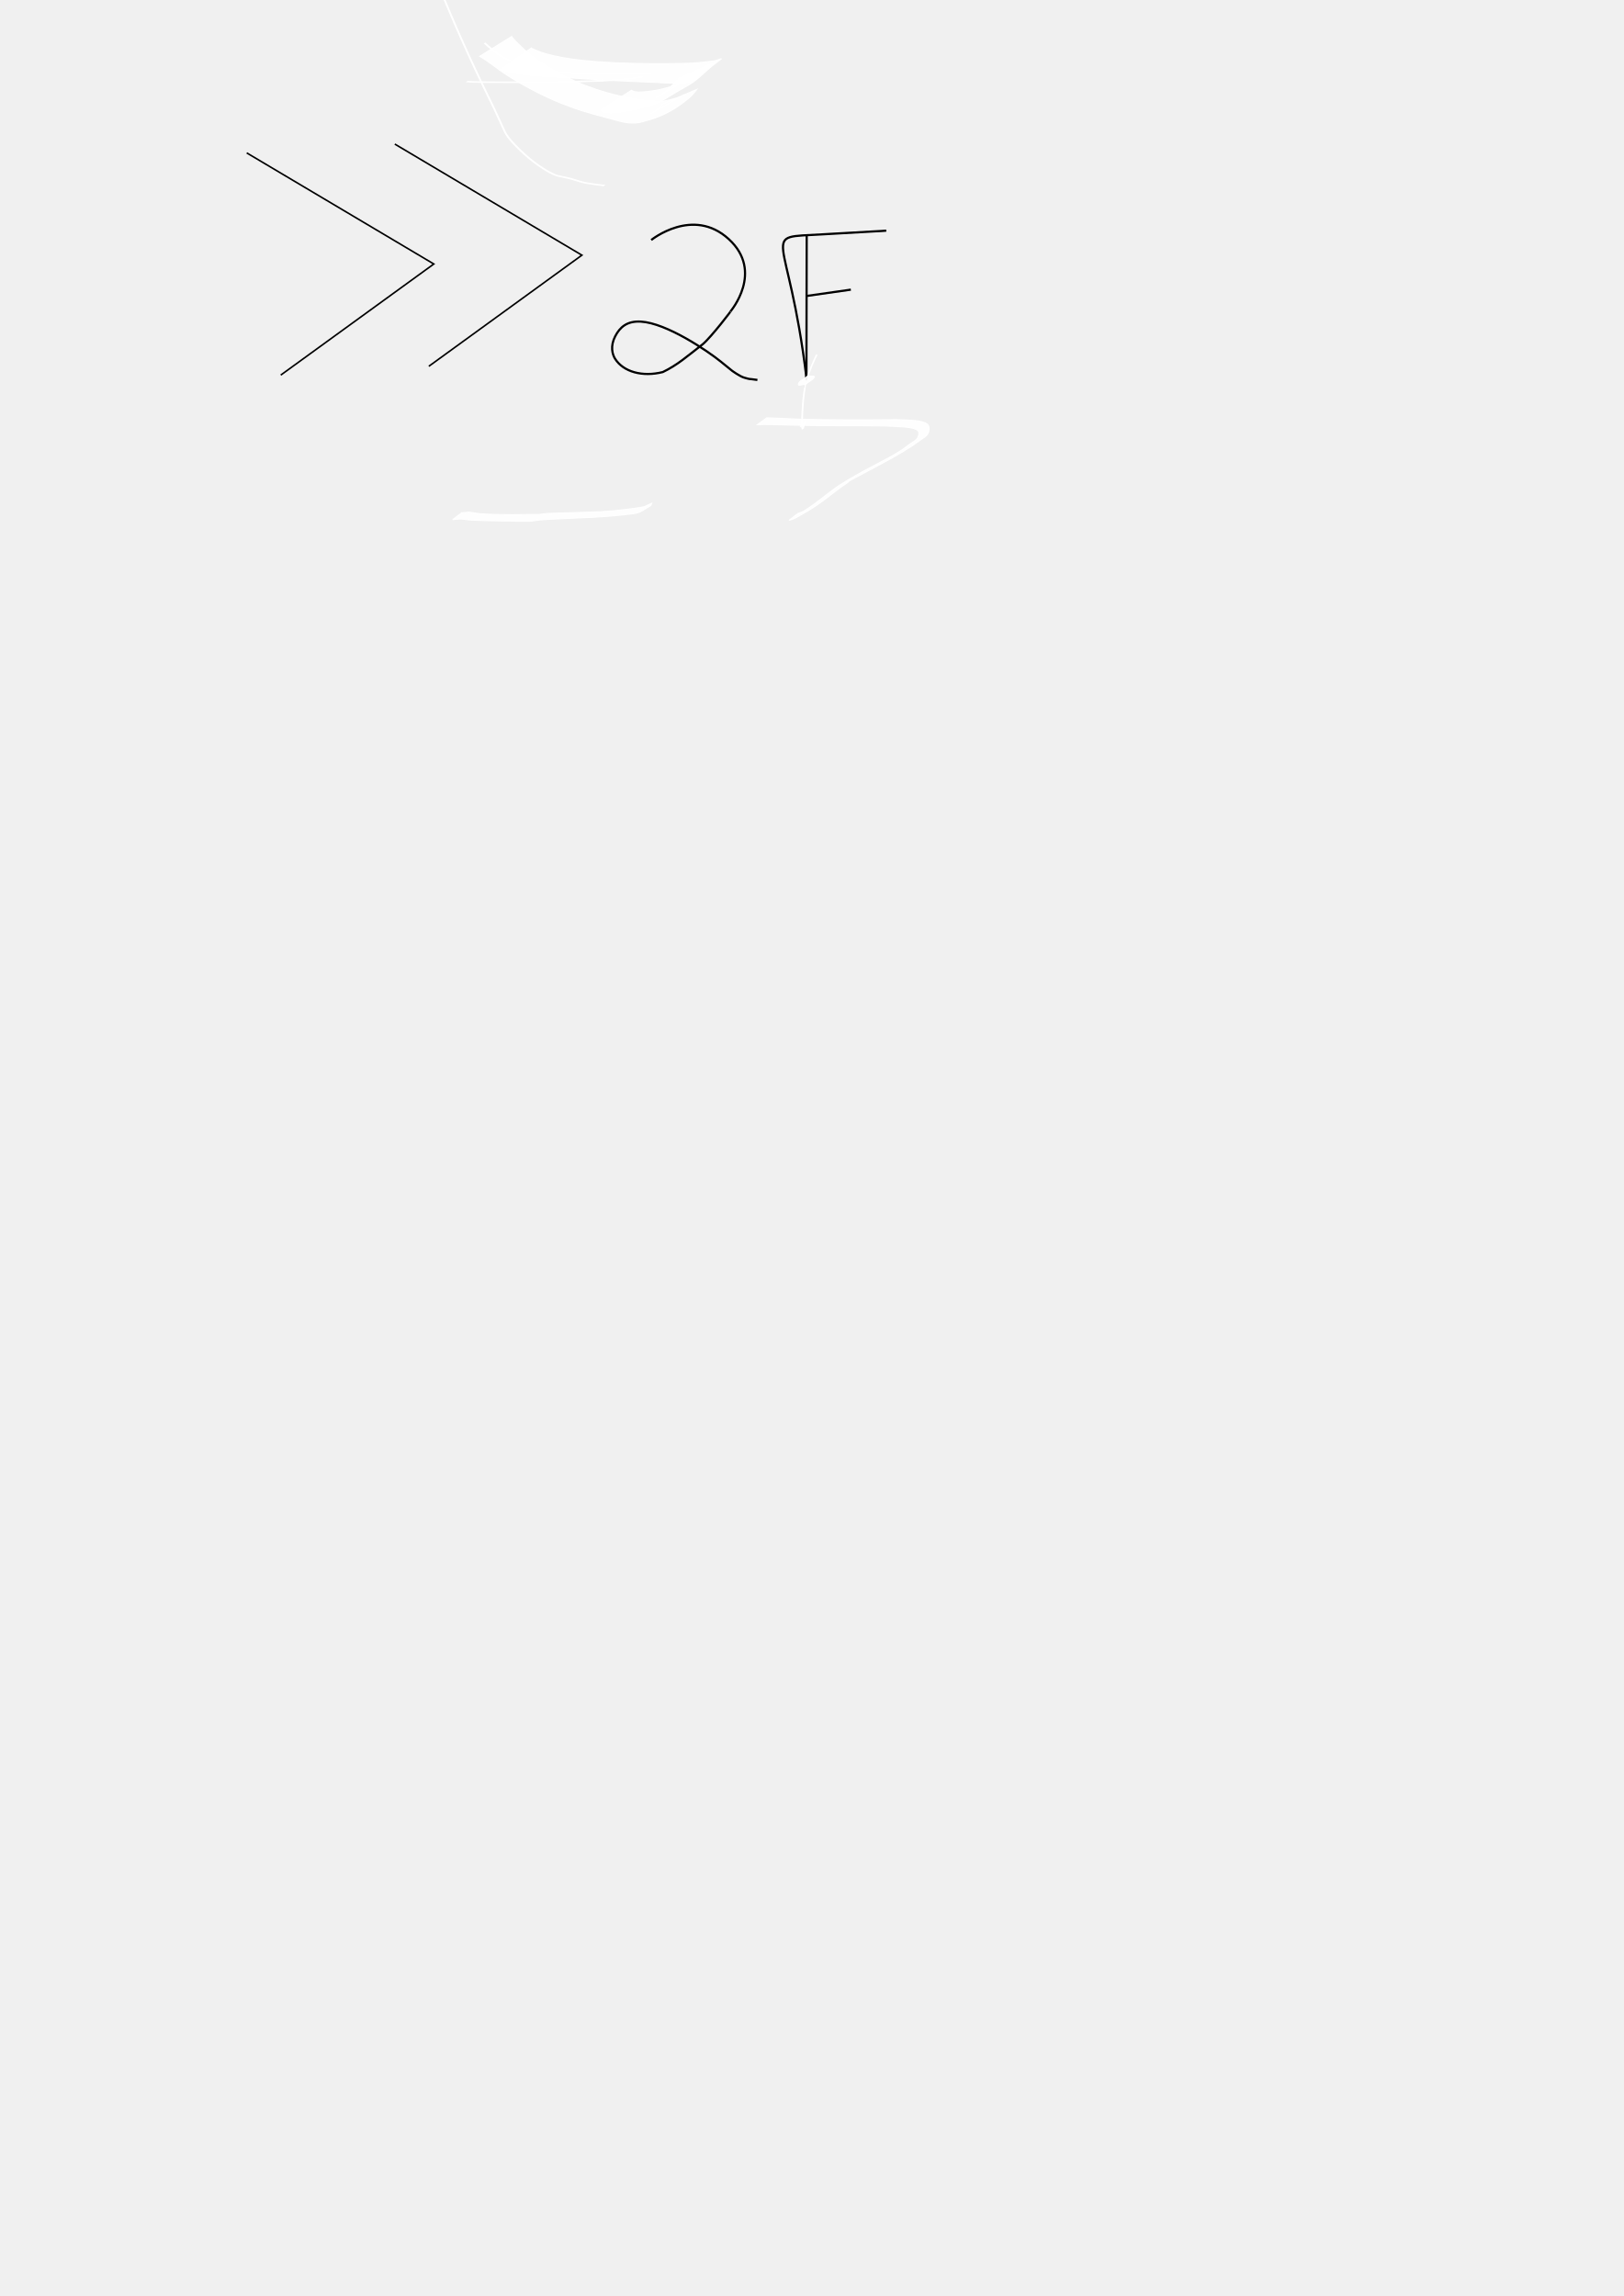
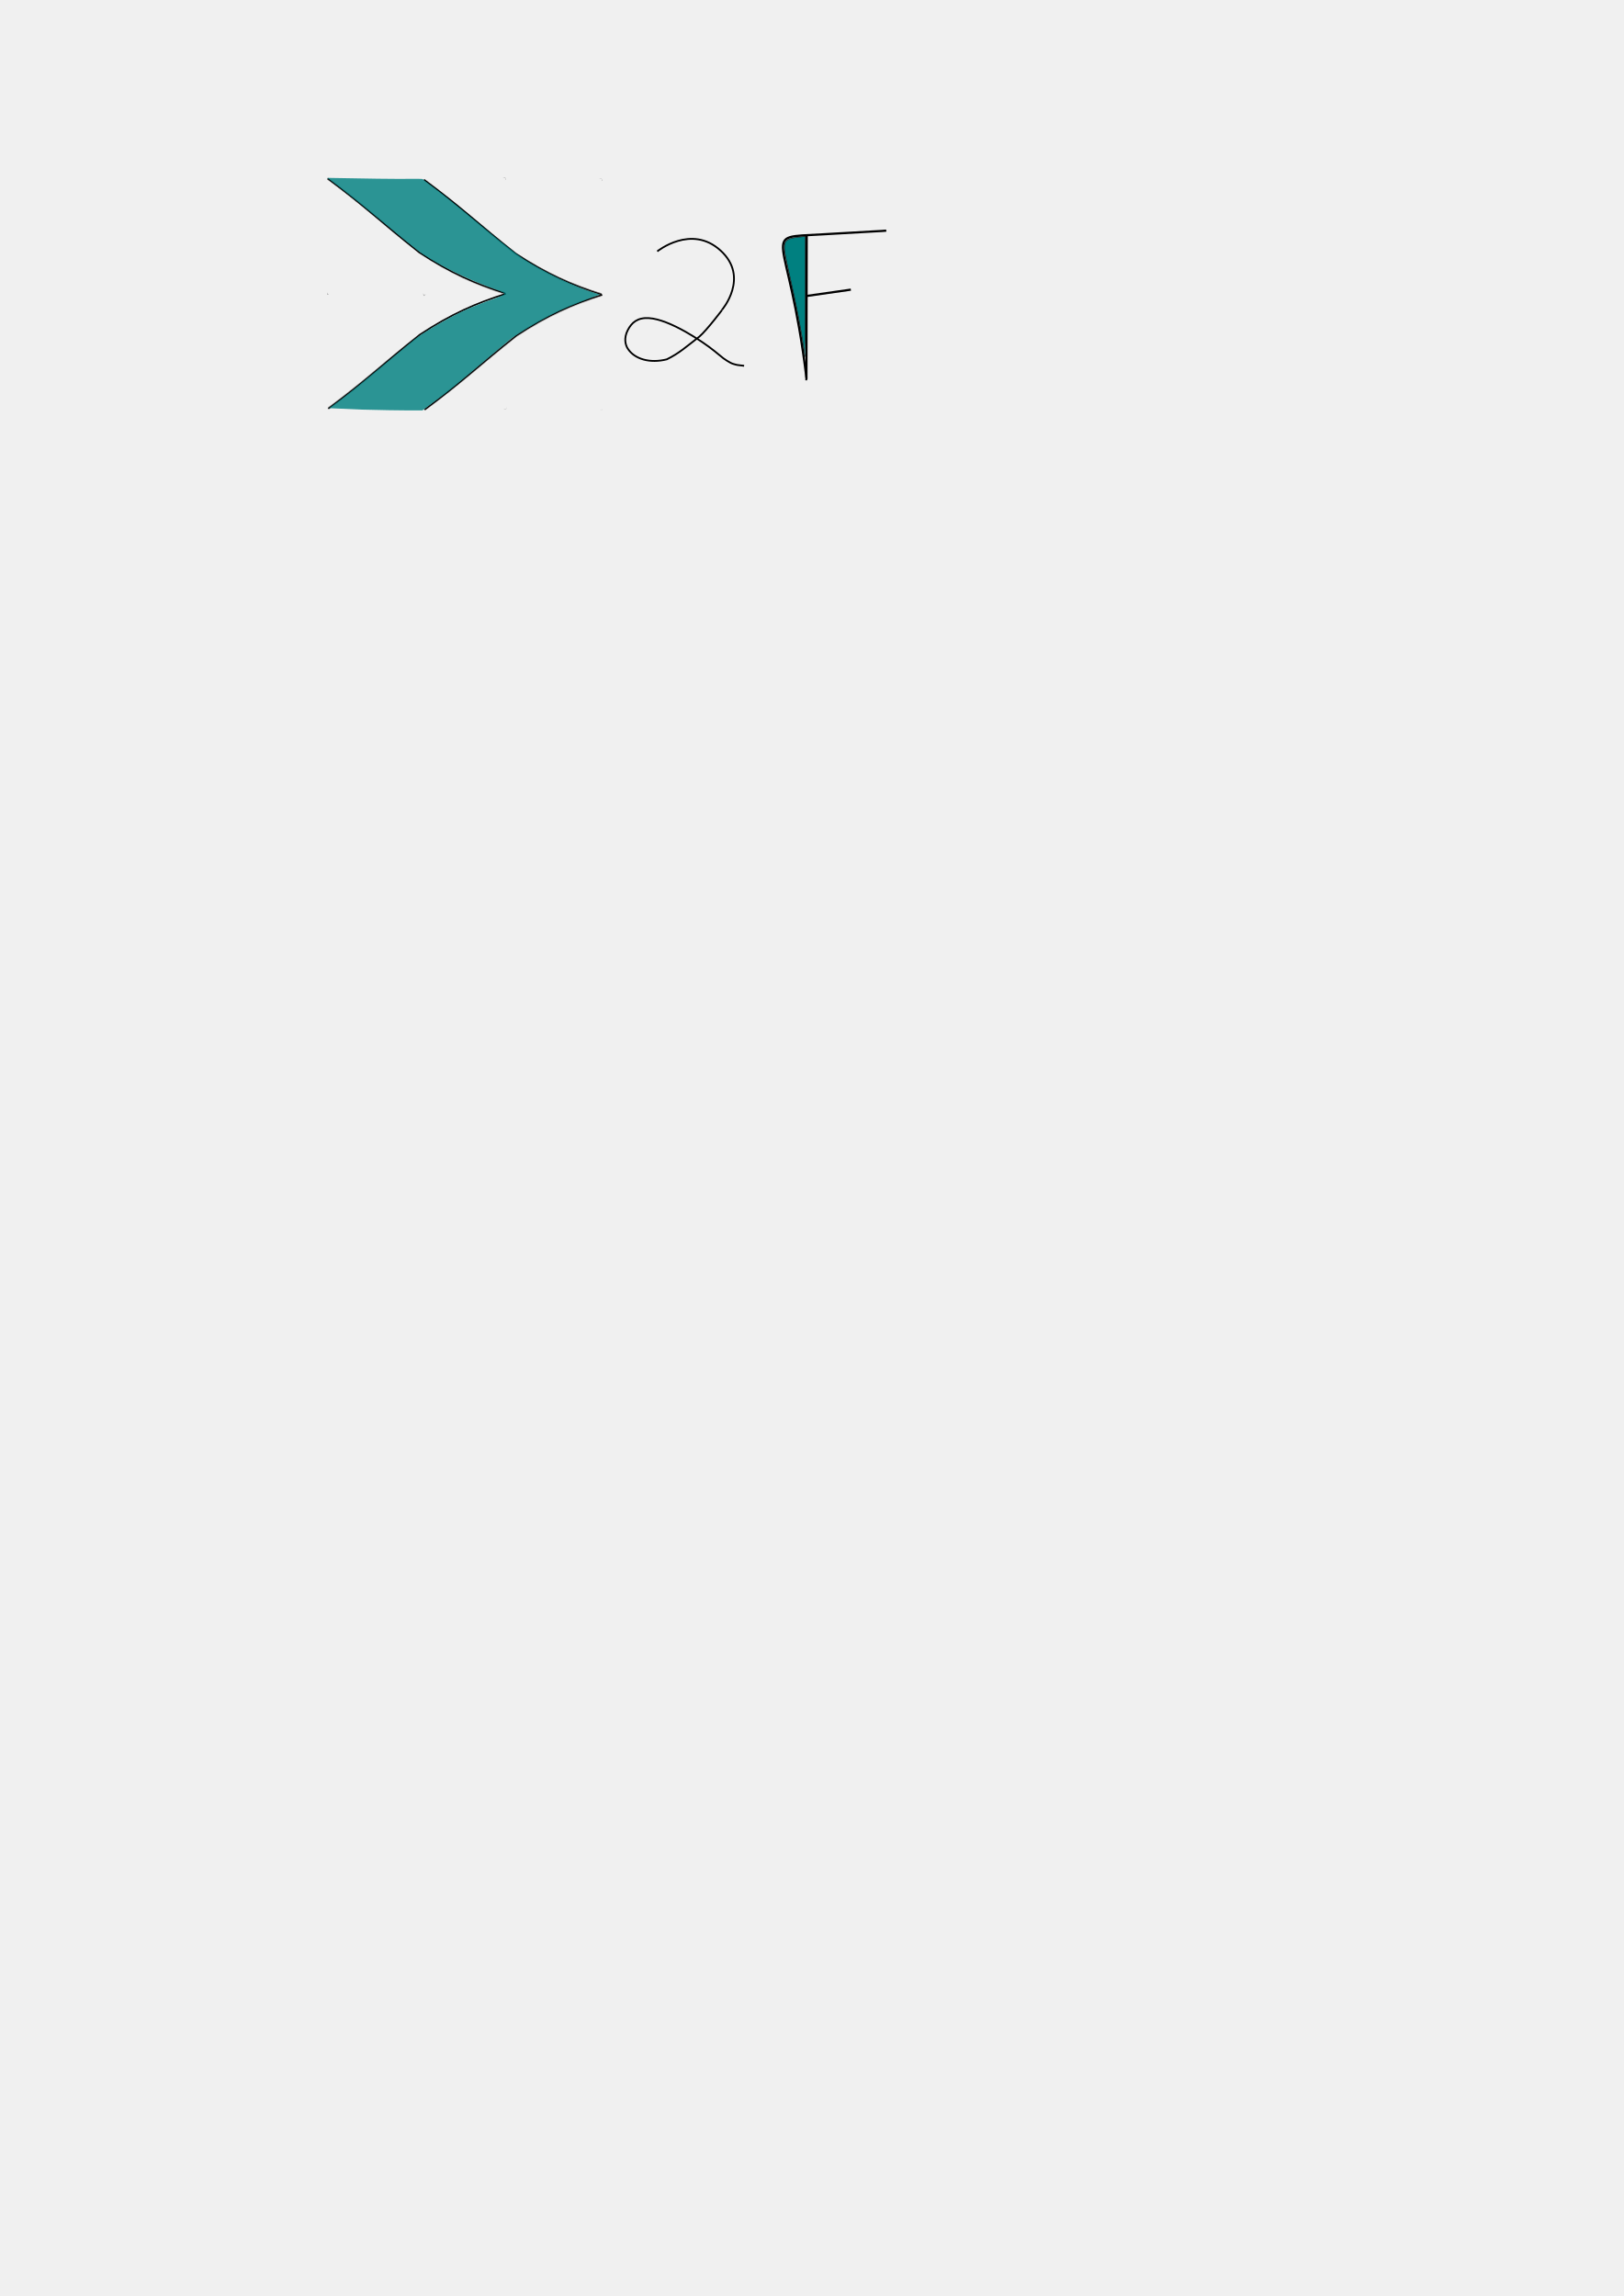
- <svg xmlns="http://www.w3.org/2000/svg" width="210mm" height="297mm" viewBox="0 0 744.094 1052.362" id="svg2" version="1.1">
-   <defs id="defs4" />
+ <svg xmlns="http://www.w3.org/2000/svg" xmlns:xlink="http://www.w3.org/1999/xlink" width="210mm" height="297mm" viewBox="0 0 744.094 1052.362" id="svg2" version="1.1">
+   <defs id="defs4">
+     <pattern xlink:href="#pattern4597" id="pattern5328" patternTransform="translate(172.3043,-202.7638)" />
+     <marker orient="auto" refY="0.0" refX="0.0" id="Arrow1Lend" style="overflow:visible;">
+       <path id="path4259" d="M 0.0,0.0 L 5.0,-5.0 L -12.5,0.0 L 5.0,5.0 L 0.0,0.0 z " style="fill-rule:evenodd;stroke:#000000;stroke-width:1pt;stroke-opacity:1;fill:#000000;fill-opacity:1" transform="scale(0.8) rotate(180) translate(12.5,0)" />
+     </marker>
+     <marker orient="auto" refY="0.0" refX="0.0" id="DotL" style="overflow:visible">
+       <path id="path4317" d="M -2.5,-1.0 C -2.5,1.76 -4.74,4.0 -7.5,4.0 C -10.26,4.0 -12.5,1.76 -12.5,-1.0 C -12.5,-3.76 -10.26,-6.0 -7.5,-6.0 C -4.74,-6.0 -2.5,-3.76 -2.5,-1.0 z " style="fill-rule:evenodd;stroke:#000000;stroke-width:1pt;stroke-opacity:1;fill:#000000;fill-opacity:1" transform="scale(0.8) translate(7.4, 1)" />
+     </marker>
+     <pattern patternUnits="userSpaceOnUse" width="81.836" height="53.328" patternTransform="translate(172.5568,202.2163)" id="pattern4597">
+       <path style="fill:none;fill-rule:evenodd;stroke:#000000;stroke-width:0.727px;stroke-linecap:butt;stroke-linejoin:miter;stroke-opacity:1" d="M 81.727,0.347 C 67.999,4.656 56.383,9.811 42.31,19.081 24.627,33.118 17.783,40.034 0.216,53.036" id="path3338-7" />
+     </pattern>
+   </defs>
  <g id="layer1">
-     <path style="fill:none;fill-rule:evenodd;stroke:#000000;stroke-width:0.727px;stroke-linecap:butt;stroke-linejoin:miter;stroke-opacity:1" d="m 113.066,70.079 c 85.734,50.921 85.734,50.921 85.734,50.921 l -70.146,50.921" id="path3336" />
-     <path id="path3338" d="m 180.93,66.038 c 85.734,50.921 85.734,50.921 85.734,50.921 l -70.146,50.921" style="fill:none;fill-rule:evenodd;stroke:#000000;stroke-width:0.727px;stroke-linecap:butt;stroke-linejoin:miter;stroke-opacity:1" />
-     <path style="fill:none;fill-rule:evenodd;stroke:#000000;stroke-width:1px;stroke-linecap:butt;stroke-linejoin:miter;stroke-opacity:1" d="m 298.444,110.012 c 0,0 19.05,-15.454 35.479,-0.454 16.429,15 0.796,33.221 0.796,33.221 1.632,-1.869 -8.74,11.72 -12.66,14.979 -7.143,5.536 -11.472,9.467 -18.301,12.768 -9.319,2.36 -18.077,-0.071 -21.878,-6.071 -1.27,-2.005 -2.313,-5.781 0.061,-10.35 2.136,-4.11 5.356,-7.055 11.724,-6.697 11.826,0.663 30.62,13.443 36.609,18.297 l 5.177,4.196 c 0,0 3.606,2.66 5.668,3.215 3.411,0.919 0.603,0.268 5.985,1.028" id="path3350" />
-     <path style="fill:none;fill-rule:evenodd;stroke:#000000;stroke-width:1px;stroke-linecap:butt;stroke-linejoin:miter;stroke-opacity:1" d="m 369.685,107.698 -0.126,66.131 0.357,0" id="path3352" />
-     <path style="fill:none;fill-rule:evenodd;stroke:#000000;stroke-width:1px;stroke-linecap:butt;stroke-linejoin:miter;stroke-opacity:1" d="m 369.916,135.614 20,-2.857" id="path3354" />
-     <path style="fill:none;fill-rule:evenodd;stroke:#000000;stroke-width:1px;stroke-linecap:butt;stroke-linejoin:miter;stroke-opacity:1" d="m 369.559,173.114 c -8.35,-69.15 -22.509,-63.92 7.5,-65.714 31.147,-1.862 24.272,-1.295 29.086,-1.69" id="path3356" />
-     <path style="fill:#ffffff;fill-opacity:0.941;stroke:#ffffff;stroke-width:0.482;stroke-miterlimit:4;stroke-dasharray:none;stroke-opacity:1" id="path4177" d="m 351.409,191.523 c 4.058,0.068 8.108,0.331 12.163,0.51 7.853,0.316 15.713,0.364 23.571,0.403 6.925,0.022 13.85,0.025 20.775,-0.057 2.774,-0.12 5.545,0.064 8.315,0.172 2.11,0.161 4.23,0.192 6.275,0.775 1.028,0.334 2.3,0.632 2.902,1.634 0.094,0.156 0.151,0.331 0.226,0.496 0.279,0.929 0.081,1.856 -0.186,2.76 -0.27,0.94 -0.989,1.529 -1.714,2.131 -1.901,1.25 -3.721,2.612 -5.58,3.924 -6.536,4.243 -13.441,7.883 -20.316,11.538 -1.702,0.898 -4.943,2.598 -6.638,3.53 -1.072,0.589 -2.163,1.147 -3.195,1.803 -0.245,0.156 1.045,-0.479 0.821,-0.293 -0.971,0.805 -2.074,1.436 -3.094,2.178 -1.042,0.758 -2.062,1.546 -3.093,2.319 -3.45,2.703 -6.946,5.353 -10.64,7.716 -2.282,1.46 -5.396,3.158 -7.443,4.327 -0.936,0.508 -1.927,0.839 -2.953,1.095 0,0 4.118,-3.161 4.118,-3.161 l 0,0 c 0.949,-0.277 1.874,-0.606 2.744,-1.085 -0.939,0.559 -1.882,1.113 -2.817,1.677 -0.621,0.375 1.256,-0.726 1.873,-1.108 3.796,-2.347 7.381,-5.01 10.88,-7.776 1.384,-1.048 4.661,-3.572 6.141,-4.517 5.453,-3.482 11.109,-6.606 16.856,-9.57 7.132,-3.801 7.841,-4.054 12.06,-6.823 1.813,-1.284 3.543,-2.675 5.442,-3.833 0.661,-0.52 1.434,-1.04 1.762,-1.845 0.337,-0.745 0.521,-1.595 0.39,-2.409 -0.51,-1.196 -1.652,-1.423 -2.805,-1.785 -2.019,-0.515 -4.107,-0.563 -6.177,-0.702 -2.685,-0.104 -5.365,-0.348 -8.054,-0.337 -6.848,-0.081 -13.697,-0.075 -20.546,-0.113 -7.898,-0.05 -15.797,-0.122 -23.694,-0.331 -4.214,-0.121 -8.432,-0.326 -12.647,-0.137 0,0 4.277,-3.107 4.277,-3.107 z" />
-     <path style="fill:#ffffff;fill-opacity:0.941;stroke:#ffffff;stroke-width:0.482;stroke-miterlimit:4;stroke-dasharray:none;stroke-opacity:1" id="path4179" d="m 211.661,235.011 c 0.988,-0.121 1.982,-0.189 2.976,-0.236 0.153,-0.005 0.305,-0.022 0.458,-0.016 0.763,0.031 1.519,0.233 2.268,0.358 1.259,0.209 1.419,0.204 2.794,0.352 4.877,0.399 9.776,0.426 14.667,0.44 2.469,0.01 4.937,-0.044 7.405,-0.074 1.174,-0.013 2.348,-0.011 3.522,-0.008 1.322,0.06 2.623,-0.195 3.929,-0.363 0.528,-0.04 1.055,-0.089 1.583,-0.118 2.401,-0.135 2.68,-0.09 5.303,-0.166 4.447,-0.13 8.893,-0.291 13.34,-0.42 7.794,-0.148 15.546,-0.957 23.248,-2.112 1.187,-0.226 2.421,-0.423 3.546,-0.896 0.284,-0.119 0.611,-0.341 0.875,-0.51 -1.418,0.813 -2.836,1.626 -4.254,2.438 0.255,-0.197 0.409,-0.485 0.546,-0.77 0,0 4.806,-2.246 4.806,-2.246 l 0,0 c -0.097,0.376 -0.265,0.691 -0.447,1.032 -4.316,2.597 -4.657,3.35 -9.001,3.887 -7.577,0.889 -15.182,1.494 -22.81,1.731 -4.555,0.176 -9.103,0.396 -13.654,0.652 -2.279,0.128 -3.368,0.154 -5.53,0.371 -0.556,0.056 -1.108,0.138 -1.663,0.207 -1.342,0.221 -2.681,0.441 -4.047,0.357 -1.171,0.004 -2.342,0.01 -3.513,0.002 -2.382,-0.022 -4.764,-0.09 -7.146,-0.121 -4.932,-0.086 -9.867,-0.144 -14.793,-0.401 -0.557,-0.047 -1.116,-0.084 -1.672,-0.141 -1.329,-0.137 -2.652,-0.456 -3.996,-0.352 -0.997,0.054 -1.996,0.123 -2.977,0.312 0,0 4.239,-3.188 4.239,-3.188 z" />
-     <path style="fill:#ffffff;fill-opacity:0.941;stroke:#ffffff;stroke-width:0.482;stroke-miterlimit:4;stroke-dasharray:none;stroke-opacity:1" id="path4192" d="m 243.419,22.073 c 1.543,0.638 3.038,1.385 4.621,1.924 0.703,0.24 1.416,0.445 2.124,0.668 10.332,2.838 21.092,3.531 31.742,4.118 10.653,0.451 21.321,0.551 31.979,0.273 4.249,-0.024 8.461,-0.561 12.674,-1.037 1.442,-0.116 2.76,-0.692 4.115,-1.14 0,0 -13.524,10.447 -13.524,10.447 l 0,0 c -1.307,0.356 -2.639,0.57 -3.996,0.603 -3.784,0.185 -7.567,0.224 -11.346,-0.114 -10.144,-0.483 -20.3,-0.752 -30.432,-1.477 -6.778,-0.445 -13.559,-0.849 -20.337,-1.291 -4.266,-0.278 -6.431,-0.373 -10.523,-0.864 -1.143,-0.137 -2.279,-0.332 -3.418,-0.498 -0.851,-0.161 -1.706,-0.303 -2.552,-0.484 -1.771,-0.378 -3.484,-1.107 -5.309,-1.178 0,0 14.182,-9.951 14.182,-9.951 z" />
-     <path style="fill:#ffffff;fill-opacity:0.941;stroke:#ffffff;stroke-width:0.482;stroke-miterlimit:4;stroke-dasharray:none;stroke-opacity:1" id="path4194" d="m 327.042,28.694 c -1.191,2.04 -3.086,3.562 -4.81,5.138 -2.057,1.852 -4.162,3.705 -6.584,5.074 -16.108,9.104 -10.301,7.038 -18.75,9.758 -5.537,1.646 -11.253,2.695 -17.015,3.087 -1.21,-0.076 -2.2,-0.015 -3.325,-0.519 -0.439,-0.197 -0.8,-0.535 -1.201,-0.802 0,0 14.026,-9.054 14.026,-9.054 l 0,0 c 0.279,0.15 0.54,0.341 0.837,0.45 0.931,0.344 1.643,0.317 2.641,0.394 5.569,-0.174 10.993,-1.227 16.249,-3.09 6.927,-2.74 3.45,-1.54 -8.296,5.512 -0.649,0.389 1.334,-0.718 1.968,-1.13 1.509,-0.982 2.864,-2.208 4.186,-3.42 1.191,-1.134 2.396,-2.249 3.552,-3.418 0.162,-0.164 0.345,-0.309 0.499,-0.481 0.098,-0.11 0.169,-0.243 0.253,-0.364 0,0 15.768,-7.134 15.768,-7.134 z" />
-     <path style="fill:#ffffff;fill-opacity:0.941;stroke:#ffffff;stroke-width:0.482;stroke-miterlimit:4;stroke-dasharray:none;stroke-opacity:1" id="path4196" d="m 234.457,16.751 c 1.114,1.564 2.519,2.876 3.901,4.196 2.115,2.019 2.934,2.849 5.32,4.671 1.086,0.829 2.227,1.586 3.341,2.378 5.29,3.534 10.855,6.679 16.66,9.292 3.911,1.761 5.194,2.134 9.205,3.575 7.172,2.444 14.586,4.039 22.083,5.065 2.361,0.323 4.737,0.461 7.117,0.417 0.79,-0.069 1.603,0.023 2.39,-0.08 0.157,-0.02 0.308,-0.072 0.462,-0.108 0.182,-0.021 0.364,-0.041 0.546,-0.062 1.672,-0.305 3.283,-0.861 4.922,-1.297 0.821,-0.245 1.621,-0.557 2.362,-0.99 0.198,-0.116 0.777,-0.489 0.577,-0.376 -9.32,5.326 -18.941,10.915 -13.617,7.823 1.276,-0.822 2.387,-1.849 3.416,-2.958 0.194,-0.222 0.388,-0.443 0.582,-0.665 0,0 15.545,-6.621 15.545,-6.621 l 0,0 c -0.184,0.24 -0.368,0.481 -0.553,0.721 -0.541,0.644 -1.049,1.335 -1.646,1.93 -0.165,0.164 -0.356,0.3 -0.521,0.463 -0.859,0.847 -0.021,0.17 -0.908,0.84 -5.345,4.591 -11.761,8.257 -18.578,10.088 -1.747,0.505 -3.496,1.057 -5.312,1.257 -1.152,0.132 -2.315,0.026 -3.472,-2.61e-4 -2.158,-0.172 -4.245,-0.72 -6.321,-1.319 -6.998,-1.911 -14.074,-3.591 -20.862,-6.19 -1.521,-0.584 -3.055,-1.135 -4.562,-1.752 -7.585,-3.108 -14.882,-6.901 -21.887,-11.148 -1.194,-0.775 -2.405,-1.524 -3.583,-2.324 -3.756,-2.55 -7.254,-5.481 -11.181,-7.779 0,0 14.573,-9.048 14.573,-9.048 z" />
-     <path style="fill:#ffffff;fill-opacity:0.941;stroke:#ffffff;stroke-width:0.482;stroke-miterlimit:4;stroke-dasharray:none;stroke-opacity:1" id="path4198" d="m 214.371,37.304 c 3.821,0.281 7.662,0.243 11.491,0.272 9.308,0.029 18.616,0.101 27.922,-0.043 5.619,-0.16 11.245,-0.21 16.862,-0.431 1.826,-0.072 3.648,-0.207 5.473,-0.292 7.785,-0.36 1.985,0.05 9.301,-0.547 3.092,-0.196 6.153,-0.648 9.201,-1.182 0,0 -0.28,0.211 -0.28,0.211 l 0,0 c -3.049,0.532 -6.11,0.982 -9.203,1.179 -2.289,0.187 -7.385,0.619 -9.536,0.718 -1.745,0.081 -3.493,0.062 -5.239,0.12 -1.897,0.063 -3.792,0.19 -5.689,0.242 -3.723,0.103 -7.451,0.021 -11.173,0.188 -9.307,0.144 -18.615,0.072 -27.923,0.043 -3.83,-0.029 -7.672,0.01 -11.494,-0.276 0,0 0.286,-0.202 0.286,-0.202 z" />
-     <path style="fill:#ffffff;fill-opacity:0.941;stroke:#ffffff;stroke-width:0.482;stroke-miterlimit:4;stroke-dasharray:none;stroke-opacity:1" id="path4200" d="m 297.418,33.966 c -0.336,-0.024 -0.672,-0.062 -1.009,-0.072 -1.188,-0.033 -2.377,0 -3.566,0 -2.941,0 -5.883,0 -8.824,0 -4.582,-0.05 -9.166,0.064 -13.748,0 -1.89,-0.027 -3.692,-0.12 -5.577,-0.204 -3.546,-0.189 -7.09,-0.464 -10.629,-0.767 -2.647,-0.315 -5.289,-0.655 -7.935,-0.974 -2.869,-0.209 -5.654,-0.874 -8.33,-1.91 -2.332,-0.978 -4.492,-2.3 -6.783,-3.364 -2.04,-1.001 -3.848,-2.367 -5.569,-3.834 -1.148,-0.92 -2.254,-1.886 -3.345,-2.872 0,0 0.297,-0.184 0.297,-0.184 l 0,0 c 1.091,0.985 2.197,1.951 3.345,2.871 1.719,1.465 3.526,2.829 5.564,3.826 2.29,1.065 4.449,2.386 6.781,3.362 2.675,1.032 5.458,1.694 8.325,1.903 2.646,0.318 5.288,0.66 7.934,0.973 3.538,0.302 7.081,0.579 10.628,0.766 1.9,0.084 3.67,0.176 5.576,0.203 4.582,0.064 9.166,-0.049 13.748,0 2.941,0 5.883,0 8.824,0 1.189,0 2.378,0.031 3.566,0 0.403,-0.011 0.805,-0.048 1.207,-0.072 0,0 -0.481,0.35 -0.481,0.35 z" />
-     <path style="fill:#ffffff;fill-opacity:0.941;stroke:#ffffff;stroke-width:0.482;stroke-miterlimit:4;stroke-dasharray:none;stroke-opacity:1" id="path4202" d="m 201.438,-6.139 c 2.195,5.417 4.448,10.807 6.764,16.174 4.354,10.116 8.958,20.12 13.723,30.048 3.203,6.39 6.255,12.85 9.183,19.37 1.179,2.878 3.345,5.093 5.437,7.325 2.52,2.598 5.227,5.035 8.084,7.26 1.701,1.325 2.505,1.819 4.254,2.987 2.059,1.3 4.15,2.556 6.453,3.368 1.796,0.368 3.582,0.78 5.371,1.185 1.904,0.407 3.72,1.109 5.594,1.624 2.33,0.684 4.754,0.94 7.148,1.296 1.123,0.172 2.253,0.295 3.383,0.41 0,0 -0.285,0.203 -0.285,0.203 l 0,0 c -1.131,-0.116 -2.26,-0.239 -3.384,-0.412 -2.395,-0.356 -4.82,-0.613 -7.15,-1.299 -1.873,-0.516 -3.689,-1.217 -5.593,-1.623 -1.789,-0.405 -3.577,-0.813 -5.373,-1.188 -2.304,-0.816 -4.397,-2.074 -6.458,-3.375 -1.751,-1.171 -2.551,-1.663 -4.256,-2.99 -2.858,-2.226 -5.565,-4.664 -8.086,-7.263 -2.094,-2.235 -4.262,-4.454 -5.443,-7.335 -2.928,-6.52 -5.98,-12.979 -9.183,-19.369 -4.766,-9.929 -9.369,-19.933 -13.724,-30.049 -2.316,-5.366 -4.569,-10.757 -6.764,-16.174 0,0 0.305,-0.171 0.305,-0.171 z" />
-     <path style="fill:#ffffff;fill-opacity:0.941;stroke:#ffffff;stroke-width:0.482;stroke-miterlimit:4;stroke-dasharray:none;stroke-opacity:1" id="path4206" d="m 374.358,162.586 c -0.082,0.209 -0.154,0.423 -0.245,0.628 -0.146,0.329 -0.312,0.648 -0.467,0.973 -0.203,0.442 -0.411,0.882 -0.608,1.327 -0.768,1.73 -1.47,3.479 -2.139,5.25 -2.212,2.635 2.667,1.054 2.282,1.986 -0.665,1.608 -2.846,2.077 -3.927,3.442 -0.404,0.51 -0.221,1.281 -0.323,1.924 -0.341,2.155 -0.317,2.13 -0.585,4.34 -0.403,3.843 -0.573,7.706 -0.671,11.568 1.023,1.19 0.526,0.173 0.073,1.676 -0.02,0.067 0.108,0.562 0.208,0.67 0.022,0.023 0.12,0.016 0.096,-0.005 -0.046,-0.038 -0.114,-0.038 -0.171,-0.057 0.353,-0.959 0.543,-1.958 0.784,-2.946 0,0 0.409,-0.198 0.409,-0.198 l 0,0 c -0.199,1.027 -0.595,1.993 -0.874,3.002 -0.145,0.134 -0.272,0.29 -0.434,0.402 -0.252,0.173 -0.149,-0.499 -0.33,-0.708 -0.868,-0.999 -1.019,0.531 -0.075,-1.679 0.098,-3.863 0.267,-7.726 0.67,-11.571 0.27,-2.229 0.242,-2.168 0.585,-4.341 0.101,-0.643 0.841,-1.533 0.322,-1.926 -0.814,-0.616 -3.175,0.87 -3.06,-0.144 0.267,-2.343 4.658,-2.542 4.703,-5.287 0.668,-1.772 1.37,-3.521 2.138,-5.252 0.197,-0.445 0.405,-0.885 0.608,-1.327 0.156,-0.323 0.321,-0.643 0.468,-0.97 0.092,-0.204 0.165,-0.417 0.247,-0.625 0,0 0.316,-0.15 0.316,-0.15 z" />
+     <g id="g5356" transform="matrix(0.8179248,0,0,0.8179248,57.09873,25.23141)">
+       <path id="path3350" d="m 298.444,110.012 c 0,0 19.05,-15.454 35.479,-0.454 16.429,15 0.796,33.221 0.796,33.221 1.632,-1.869 -8.74,11.72 -12.66,14.979 -7.143,5.536 -11.472,9.467 -18.301,12.768 -9.319,2.36 -18.077,-0.071 -21.878,-6.071 -1.27,-2.005 -2.313,-5.781 0.061,-10.35 2.136,-4.11 5.356,-7.055 11.724,-6.697 11.826,0.663 30.62,13.443 36.609,18.297 l 5.177,4.196 c 0,0 3.606,2.66 5.668,3.215 3.411,0.919 0.603,0.268 5.985,1.028" style="fill:none;fill-rule:evenodd;stroke:#000000;stroke-width:1px;stroke-linecap:butt;stroke-linejoin:miter;stroke-opacity:1" />
+     </g>
+     <g id="g4589">
+       <g id="g4592" />
+     </g>
+     <g id="g5338" transform="translate(-22.4177,-67.93276)">
+       <rect id="rect4600" y="202.216" x="172.557" height="53.328" width="81.836" style="fill:url(#pattern4597);stroke:none" />
+       <rect transform="scale(1,-1)" style="fill:url(#pattern5328);stroke:none" width="81.836" height="53.328" x="172.304" y="-202.764" id="rect5326" />
+     </g>
+     <g id="g5342" transform="translate(21.71828,-67.42768)">
+       <rect style="fill:url(#pattern4597);stroke:none" width="81.836" height="53.328" x="172.557" y="202.216" id="rect5344" />
+       <rect id="rect5346" y="-202.764" x="172.304" height="53.328" width="81.836" style="fill:url(#pattern5328);stroke:none" transform="scale(1,-1)" />
+     </g>
+     <g id="g5398">
+       <path id="path3354" d="m 369.916,135.614 20,-2.857" style="fill:none;fill-rule:evenodd;stroke:#000000;stroke-width:1px;stroke-linecap:butt;stroke-linejoin:miter;stroke-opacity:1" />
+       <g id="g5359">
+         <path style="fill:none;fill-rule:evenodd;stroke:#000000;stroke-width:1px;stroke-linecap:butt;stroke-linejoin:miter;stroke-opacity:1" d="m 369.685,107.698 -0.126,66.131 0.357,0" id="path3352" />
+         <path style="fill:none;fill-rule:evenodd;stroke:#000000;stroke-width:1px;stroke-linecap:butt;stroke-linejoin:miter;stroke-opacity:1" d="m 369.559,173.114 c -8.35,-69.15 -22.509,-63.92 7.5,-65.714 31.147,-1.862 24.272,-1.295 29.086,-1.69" id="path3356" />
+       </g>
+       <path id="path5363" d="m 368.578,161.289 c -1.034,-8.001 -3.422,-20.581 -6.364,-33.524 -2.282,-10.041 -2.749,-12.497 -2.749,-14.453 0,-3.253 1.551,-4.232 7.513,-4.741 l 2.083,-0.178 0,27.679 c 0,15.224 -0.037,27.679 -0.083,27.679 -0.045,0 -0.226,-1.108 -0.401,-2.462 z" style="fill:#008080;fill-opacity:1;stroke:#000000;stroke-width:0.253;stroke-linecap:round;stroke-linejoin:miter;stroke-miterlimit:16.5;stroke-dasharray:none;stroke-opacity:1" />
+     </g>
+     <path style="fill:#008080;fill-opacity:0.819;stroke:none;stroke-width:0.505;stroke-linecap:round;stroke-linejoin:miter;stroke-miterlimit:16.5;stroke-dasharray:none;stroke-opacity:1" d="m 165.499,187.729 -14.687,-0.646 5.975,-4.386 c 2.637,-1.935 10.622,-8.511 17.844,-14.479 7.223,-5.968 14.155,-11.69 15.405,-12.716 3.623,-2.973 16.15,-10.23 22.94,-13.289 3.429,-1.545 8.998,-3.756 12.375,-4.914 3.565,-1.222 6.063,-2.342 5.955,-2.67 -0.102,-0.311 -1.418,-0.992 -2.924,-1.513 -10.928,-3.785 -22.479,-9.127 -30.958,-14.317 -5.434,-3.326 -5.451,-3.339 -22.035,-17.071 -7.084,-5.865 -15.459,-12.637 -18.612,-15.049 l -6.743,-5.142 22.99,0.379 c 12.087,0.199 20.599,-0.07 20.691,0.171 0.093,0.241 4.807,3.565 8.696,6.595 3.889,3.03 12.753,10.254 19.698,16.054 6.945,5.799 14.961,12.074 17.815,13.945 8.942,5.861 24.136,13.117 32.811,15.669 l 2.139,0.629 -6.937,2.621 c -3.815,1.442 -9.323,3.752 -12.24,5.134 -6.485,3.073 -18.927,10.308 -22.35,13.155 -15.982,13.294 -24.775,21.103 -30.305,25.197 l -9.47,7.012 -6.692,0.013 c -3.334,0.007 -12.679,-0.149 -21.38,-0.38 z" id="path5375" />
  </g>
</svg>
